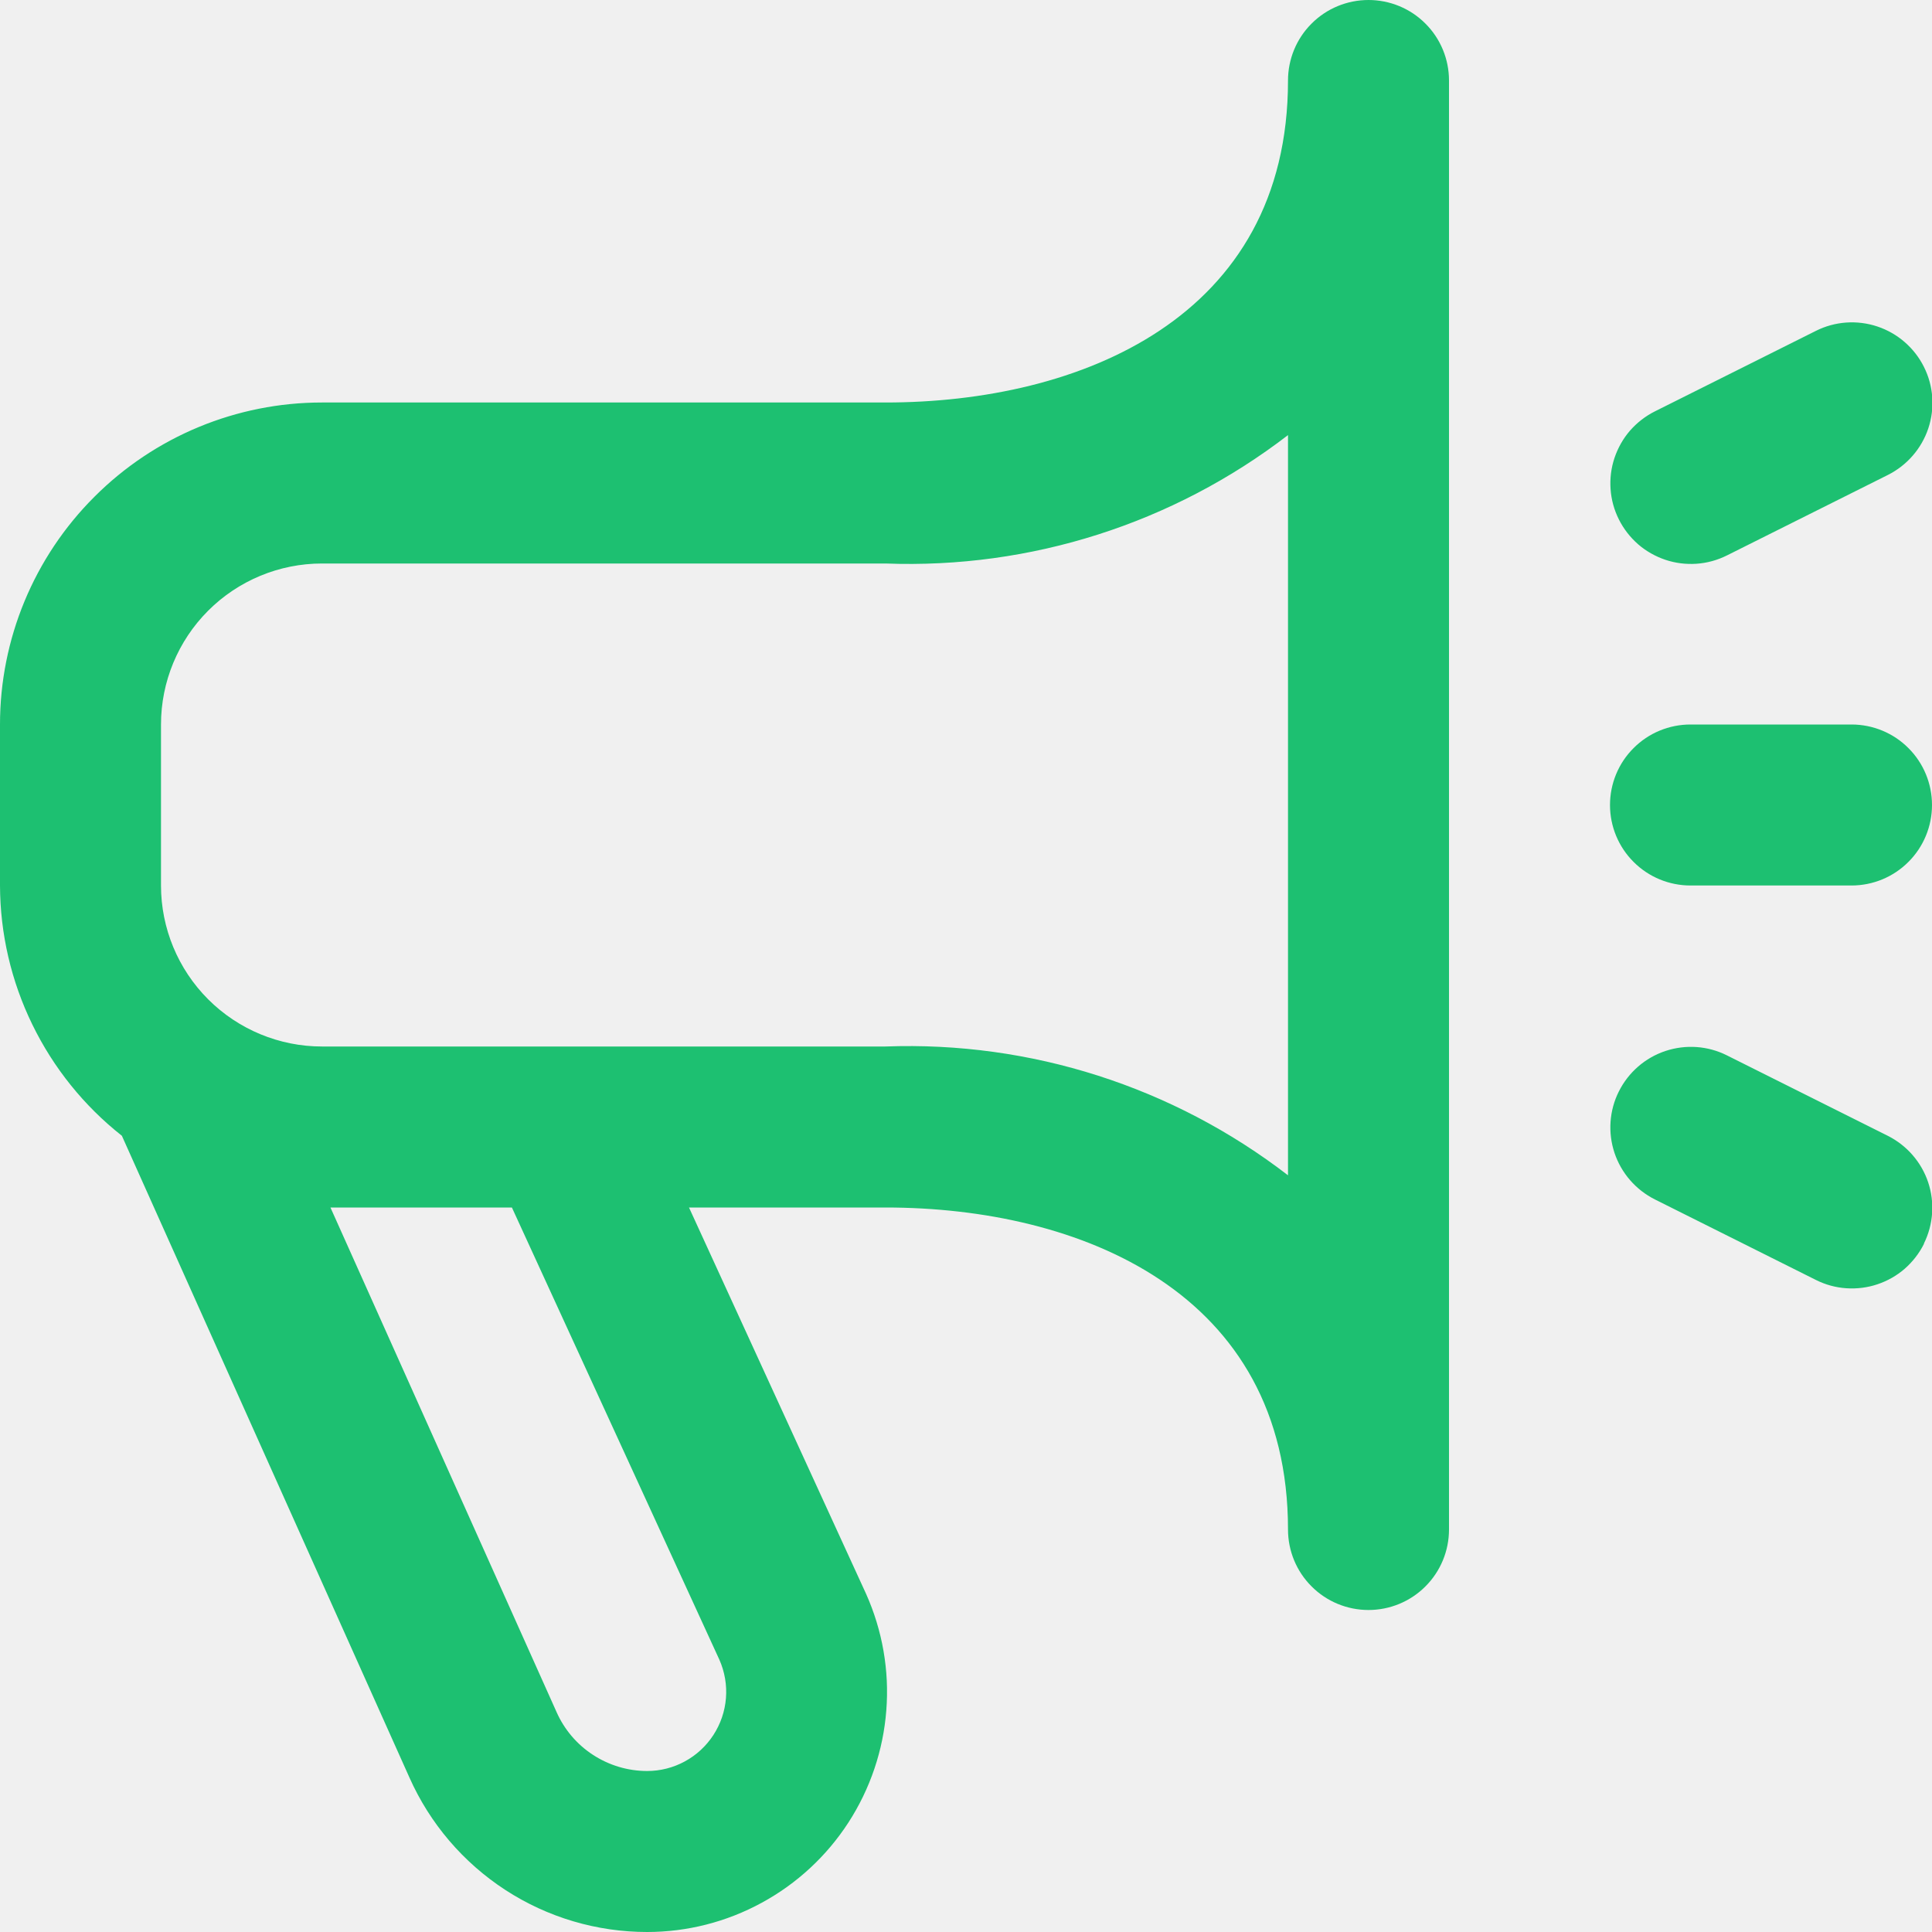
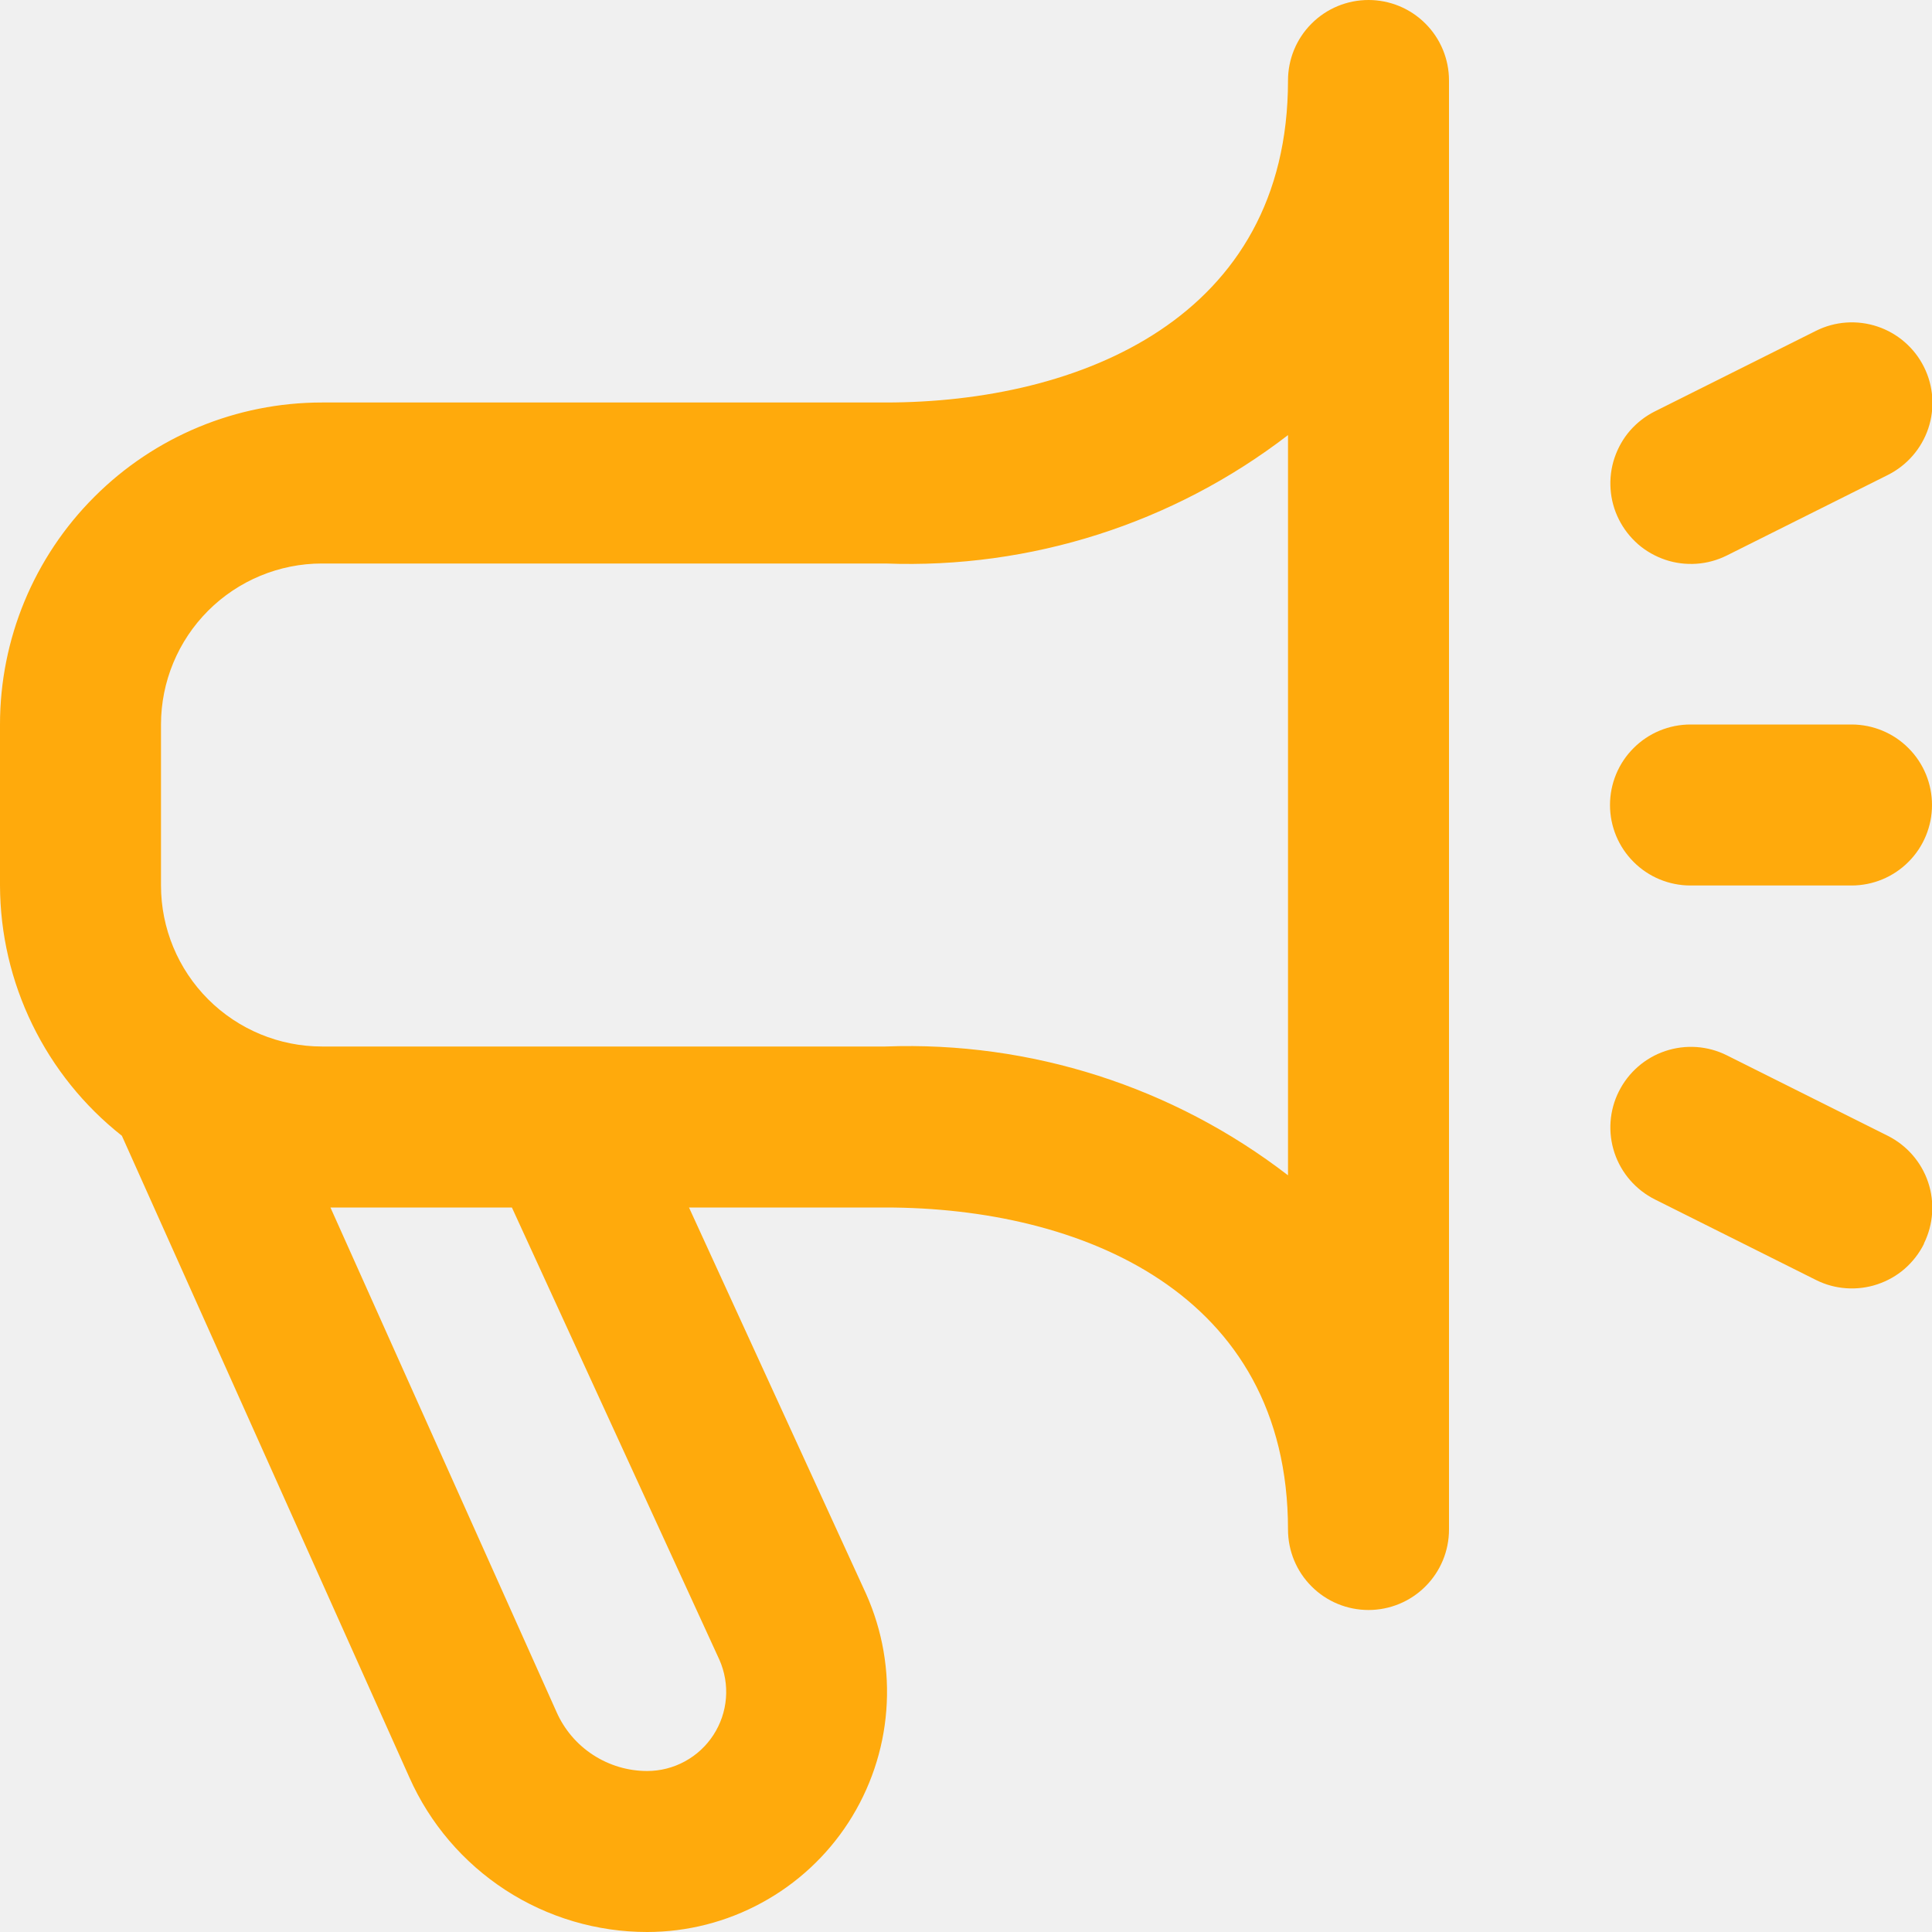
<svg xmlns="http://www.w3.org/2000/svg" width="24" height="24" viewBox="0 0 24 24" fill="none">
  <g clip-path="url(#clip0_1071_25627)">
-     <path d="M17 0C16.735 0 16.48 0.105 16.293 0.293C16.105 0.48 16 0.735 16 1C16 3.949 13.417 5 11 5H4C2.939 5 1.922 5.421 1.172 6.172C0.421 6.922 0 7.939 0 9L0 11C0.002 11.599 0.139 12.189 0.402 12.728C0.664 13.266 1.044 13.738 1.514 14.109L5.086 22.081C5.34 22.652 5.754 23.137 6.278 23.478C6.802 23.819 7.414 24 8.039 24C8.536 24 9.026 23.875 9.462 23.637C9.899 23.4 10.27 23.056 10.54 22.639C10.81 22.221 10.972 21.743 11.01 21.247C11.049 20.752 10.962 20.254 10.759 19.8L8.559 15H11C13.417 15 16 16.051 16 19C16 19.265 16.105 19.52 16.293 19.707C16.48 19.895 16.735 20 17 20C17.265 20 17.52 19.895 17.707 19.707C17.895 19.52 18 19.265 18 19V1C18 0.735 17.895 0.48 17.707 0.293C17.52 0.105 17.265 0 17 0V0ZM8.937 20.619C9.003 20.769 9.031 20.932 9.018 21.095C9.005 21.259 8.951 21.416 8.862 21.553C8.773 21.69 8.651 21.803 8.507 21.881C8.364 21.959 8.203 22 8.039 22C7.8 22 7.567 21.93 7.367 21.8C7.167 21.67 7.009 21.484 6.913 21.266L4.105 15H6.359L8.937 20.619ZM16 14.6C14.571 13.499 12.802 12.933 11 13H4C3.47 13 2.961 12.789 2.586 12.414C2.211 12.039 2 11.53 2 11V9C2 8.47 2.211 7.961 2.586 7.586C2.961 7.211 3.47 7 4 7H11C12.802 7.068 14.571 6.504 16 5.405V14.6ZM23.9 15.452C23.841 15.57 23.76 15.674 23.661 15.761C23.562 15.847 23.447 15.912 23.322 15.954C23.197 15.996 23.066 16.012 22.934 16.003C22.803 15.994 22.675 15.959 22.558 15.9L20.558 14.9C20.321 14.781 20.14 14.573 20.056 14.322C19.972 14.07 19.991 13.795 20.11 13.558C20.229 13.321 20.436 13.14 20.688 13.056C20.94 12.972 21.215 12.991 21.452 13.11L23.452 14.11C23.688 14.229 23.868 14.436 23.952 14.686C24.036 14.937 24.017 15.21 23.9 15.447V15.452ZM20.11 6.452C20.051 6.334 20.016 6.207 20.007 6.075C19.998 5.944 20.014 5.813 20.056 5.688C20.098 5.564 20.163 5.448 20.249 5.349C20.336 5.25 20.44 5.169 20.558 5.11L22.558 4.11C22.795 3.991 23.07 3.972 23.322 4.056C23.573 4.14 23.782 4.321 23.9 4.558C24.019 4.795 24.038 5.07 23.954 5.322C23.87 5.573 23.689 5.781 23.452 5.9L21.452 6.9C21.334 6.959 21.206 6.994 21.076 7.003C20.944 7.012 20.813 6.996 20.688 6.954C20.564 6.912 20.448 6.847 20.349 6.761C20.25 6.674 20.169 6.57 20.11 6.452V6.452ZM20 10C20 9.735 20.105 9.48 20.293 9.293C20.48 9.105 20.735 9 21 9H23C23.265 9 23.52 9.105 23.707 9.293C23.895 9.48 24 9.735 24 10C24 10.265 23.895 10.52 23.707 10.707C23.52 10.895 23.265 11 23 11H21C20.735 11 20.48 10.895 20.293 10.707C20.105 10.52 20 10.265 20 10Z" fill="#1DC071" />
+     <path d="M17 0C16.735 0 16.48 0.105 16.293 0.293C16.105 0.48 16 0.735 16 1C16 3.949 13.417 5 11 5H4C2.939 5 1.922 5.421 1.172 6.172C0.421 6.922 0 7.939 0 9L0 11C0.002 11.599 0.139 12.189 0.402 12.728C0.664 13.266 1.044 13.738 1.514 14.109L5.086 22.081C5.34 22.652 5.754 23.137 6.278 23.478C6.802 23.819 7.414 24 8.039 24C8.536 24 9.026 23.875 9.462 23.637C9.899 23.4 10.27 23.056 10.54 22.639C10.81 22.221 10.972 21.743 11.01 21.247C11.049 20.752 10.962 20.254 10.759 19.8L8.559 15H11C13.417 15 16 16.051 16 19C16 19.265 16.105 19.52 16.293 19.707C16.48 19.895 16.735 20 17 20C17.265 20 17.52 19.895 17.707 19.707C17.895 19.52 18 19.265 18 19V1C18 0.735 17.895 0.48 17.707 0.293C17.52 0.105 17.265 0 17 0V0ZM8.937 20.619C9.003 20.769 9.031 20.932 9.018 21.095C9.005 21.259 8.951 21.416 8.862 21.553C8.773 21.69 8.651 21.803 8.507 21.881C8.364 21.959 8.203 22 8.039 22C7.8 22 7.567 21.93 7.367 21.8C7.167 21.67 7.009 21.484 6.913 21.266L4.105 15H6.359L8.937 20.619ZM16 14.6C14.571 13.499 12.802 12.933 11 13H4C3.47 13 2.961 12.789 2.586 12.414C2.211 12.039 2 11.53 2 11V9C2 8.47 2.211 7.961 2.586 7.586C2.961 7.211 3.47 7 4 7H11C12.802 7.068 14.571 6.504 16 5.405V14.6ZM23.9 15.452C23.841 15.57 23.76 15.674 23.661 15.761C23.562 15.847 23.447 15.912 23.322 15.954C23.197 15.996 23.066 16.012 22.934 16.003C22.803 15.994 22.675 15.959 22.558 15.9L20.558 14.9C20.321 14.781 20.14 14.573 20.056 14.322C19.972 14.07 19.991 13.795 20.11 13.558C20.229 13.321 20.436 13.14 20.688 13.056C20.94 12.972 21.215 12.991 21.452 13.11L23.452 14.11C23.688 14.229 23.868 14.436 23.952 14.686C24.036 14.937 24.017 15.21 23.9 15.447V15.452ZM20.11 6.452C20.051 6.334 20.016 6.207 20.007 6.075C19.998 5.944 20.014 5.813 20.056 5.688C20.098 5.564 20.163 5.448 20.249 5.349C20.336 5.25 20.44 5.169 20.558 5.11L22.558 4.11C22.795 3.991 23.07 3.972 23.322 4.056C23.573 4.14 23.782 4.321 23.9 4.558C24.019 4.795 24.038 5.07 23.954 5.322C23.87 5.573 23.689 5.781 23.452 5.9L21.452 6.9C21.334 6.959 21.206 6.994 21.076 7.003C20.944 7.012 20.813 6.996 20.688 6.954C20.564 6.912 20.448 6.847 20.349 6.761C20.25 6.674 20.169 6.57 20.11 6.452V6.452ZM20 10C20 9.735 20.105 9.48 20.293 9.293C20.48 9.105 20.735 9 21 9H23C23.265 9 23.52 9.105 23.707 9.293C23.895 9.48 24 9.735 24 10C24 10.265 23.895 10.52 23.707 10.707C23.52 10.895 23.265 11 23 11H21C20.735 11 20.48 10.895 20.293 10.707C20.105 10.52 20 10.265 20 10Z" fill="#ffaa0c" />
  </g>
  <defs>
    <clipPath id="clip0_1071_25627">
      <rect width="24" height="24" fill="white" />
    </clipPath>
  </defs>
</svg>
